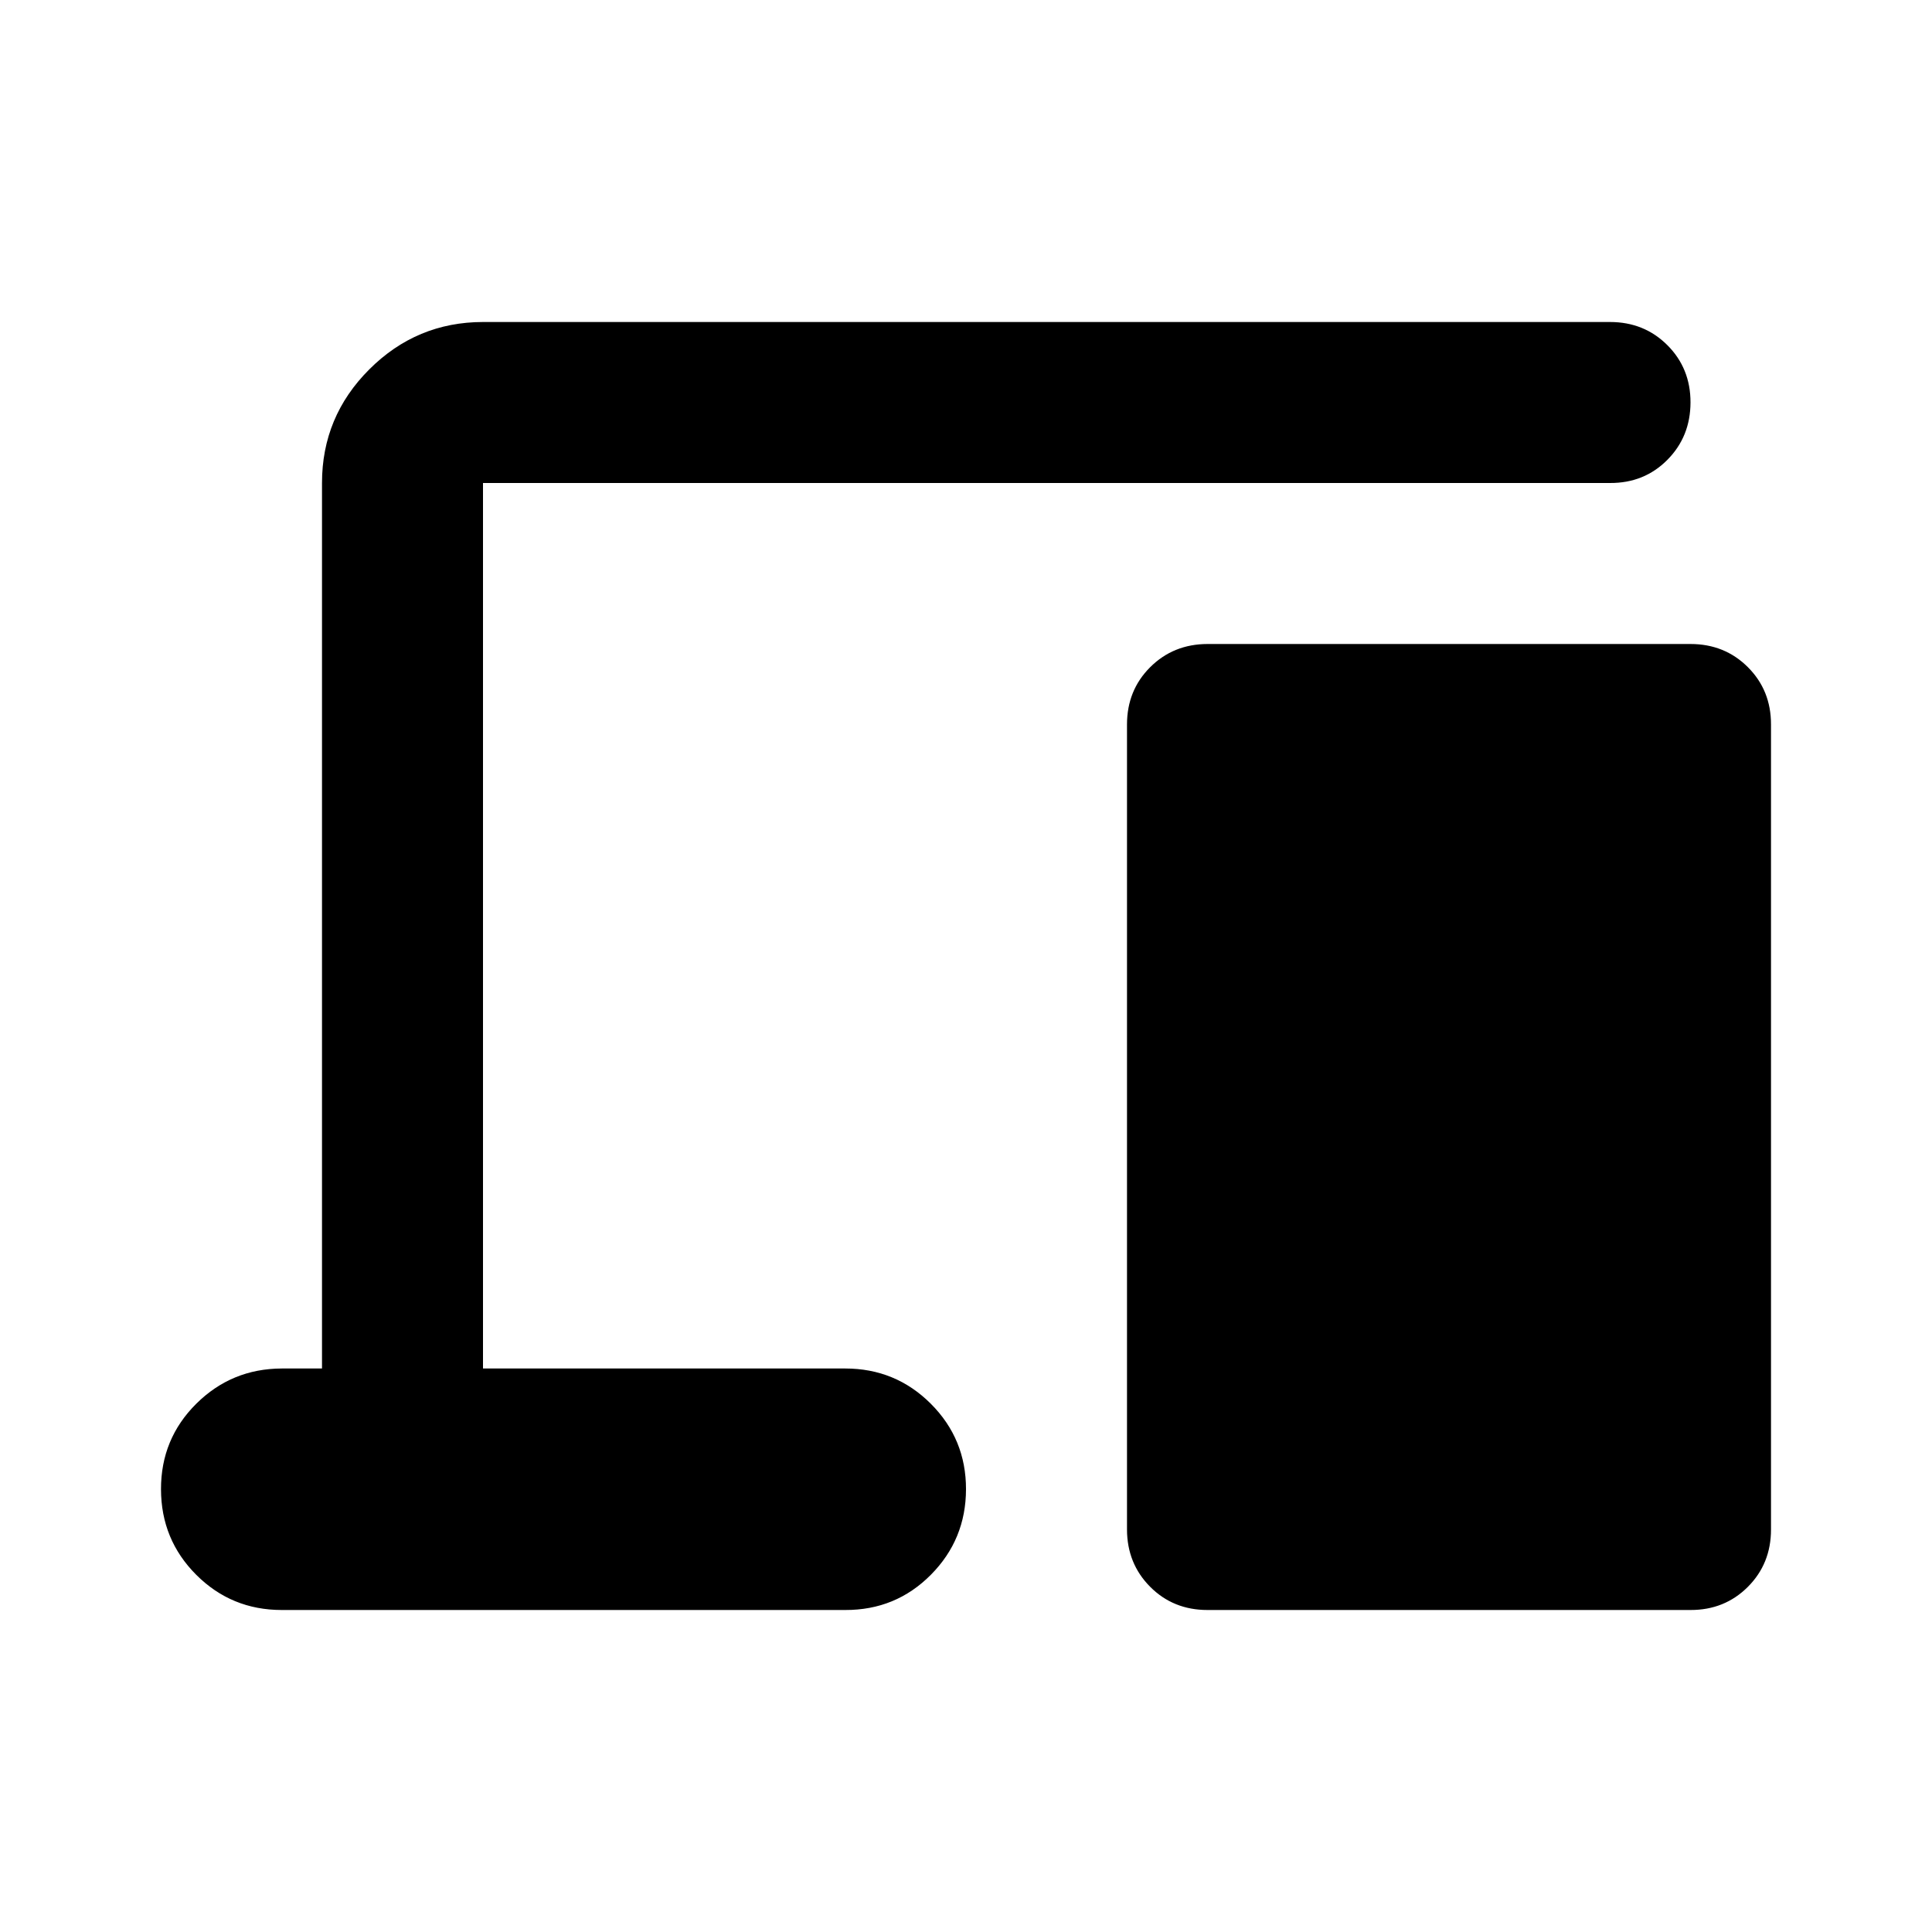
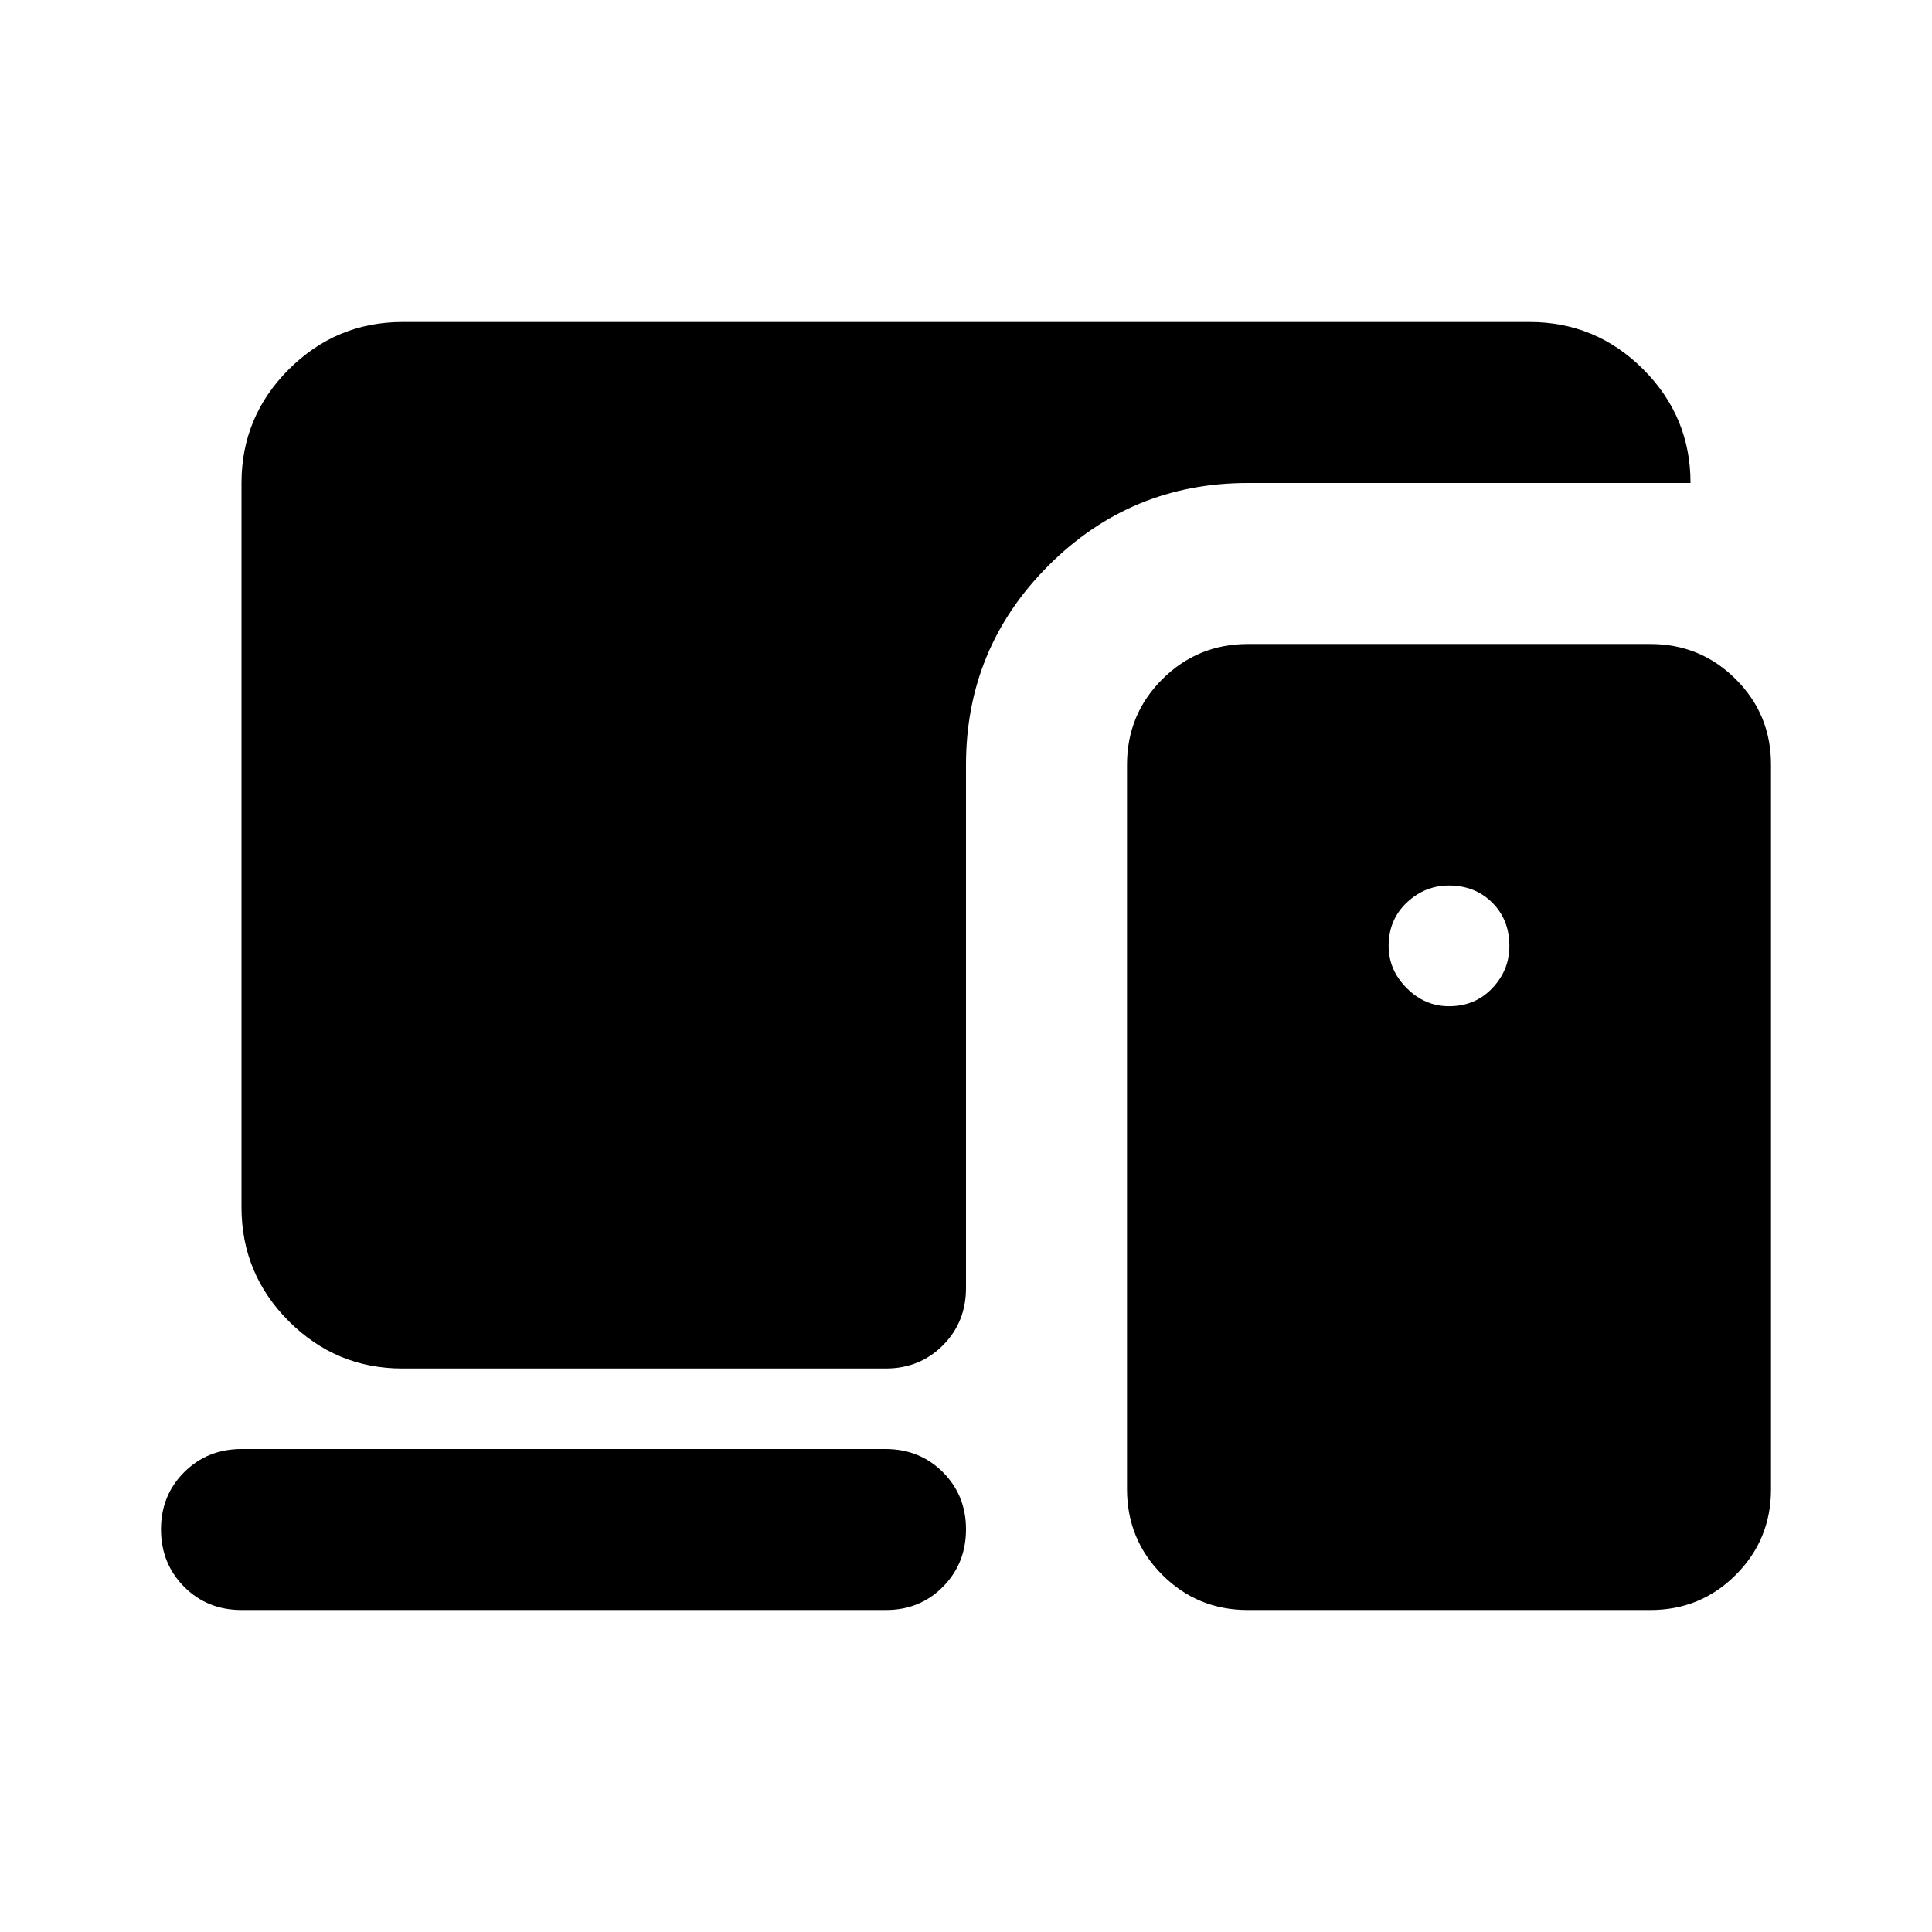
<svg xmlns="http://www.w3.org/2000/svg" viewBox="0 0 24 24" width="24" height="24">
-   <path fill="currentColor" d="M3.5 20q-.625 0-1.062-.437T2 18.5t.438-1.062T3.5 17H4V6q0-.825.588-1.412T6 4h14q.425 0 .713.288T21 5t-.288.713T20 6H6v11h4.5q.625 0 1.063.438T12 18.5t-.437 1.063T10.5 20zM15 20q-.425 0-.712-.288T14 19V9q0-.425.288-.712T15 8h6q.425 0 .713.288T22 9v10q0 .425-.288.713T21 20z" />
+   <path fill="currentColor" d="M11 20H3q-.425 0-.712-.288T2 19t.288-.712T3 18h8q.425 0 .713.288T12 19t-.288.713T11 20m-6-3q-.825 0-1.412-.587T3 15V6q0-.825.588-1.412T5 4h14q.825 0 1.413.588T21 6h-5.5q-1.45 0-2.475 1.025T12 9.5V16q0 .425-.288.713T11 17zm10.5 3q-.625 0-1.062-.437T14 18.5v-9q0-.625.438-1.062T15.5 8h5q.625 0 1.063.438T22 9.5v9q0 .625-.437 1.063T20.5 20zm2.5-7.5q.325 0 .538-.225t.212-.525q0-.325-.213-.537T18 11q-.3 0-.525.213t-.225.537q0 .3.225.525T18 12.5" />
</svg>
